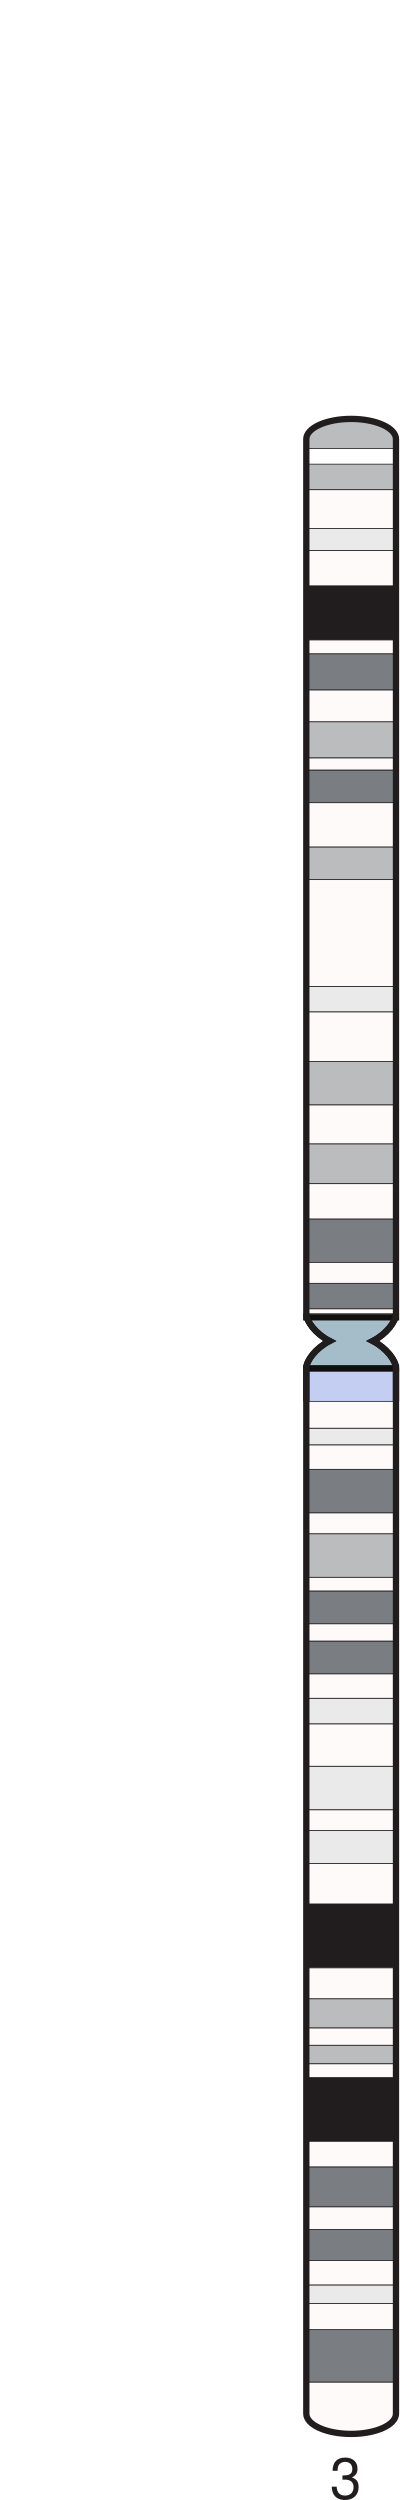
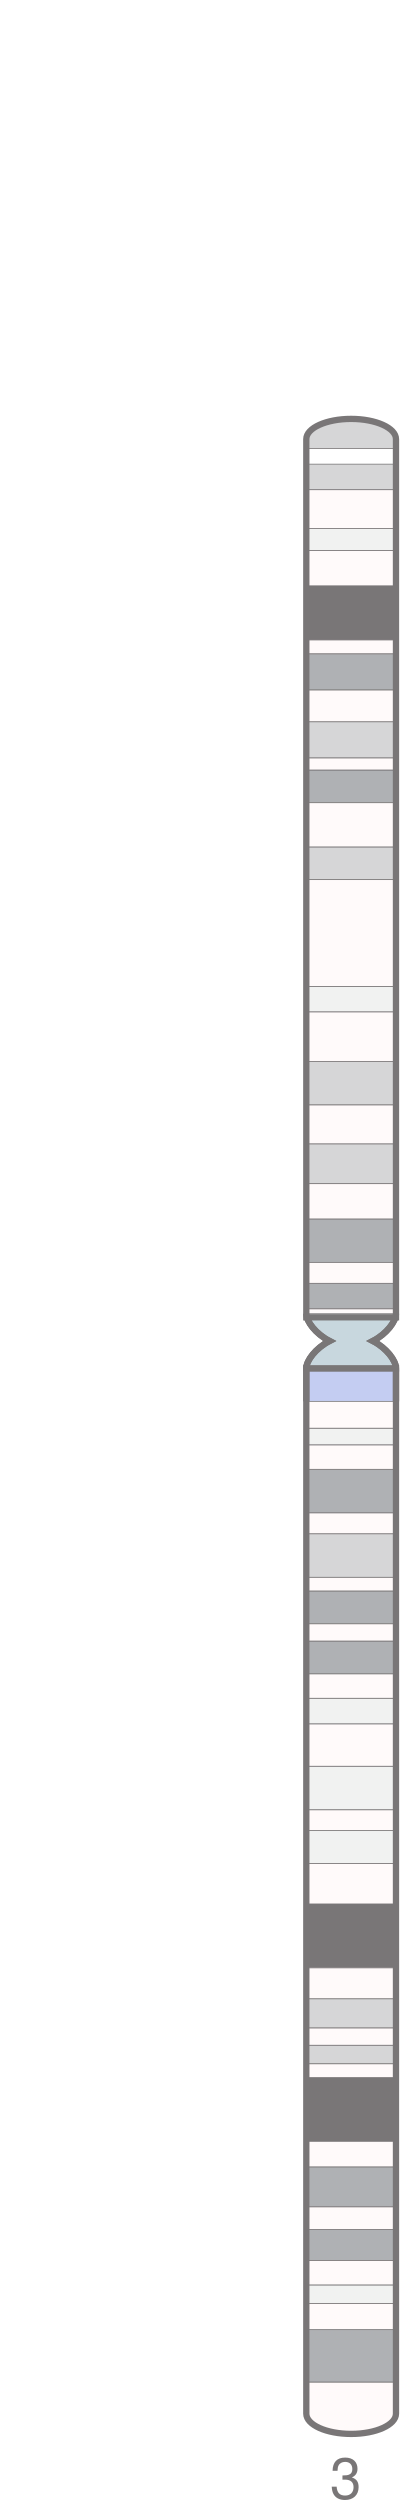
<svg xmlns="http://www.w3.org/2000/svg" contentScriptType="text/ecmascript" zoomAndPan="magnify" contentStyleType="text/css" preserveAspectRatio="xMidYMid meet" version="1.0">
  <g id="chromosome3" title="Chromosome 3">
-     <path style="fill:#211c1d;fill-opacity:1;fill-rule:nonzero;stroke:none" id="3p24.3" d="m 38.798,81.081 11.382,0.0 0.0,-6.863 -11.382,-0.0 0.0,6.863 z " />
-     <path style="fill:#211c1d;fill-opacity:1;fill-rule:nonzero;stroke:none" id="3q26.1" d="m 38.798,271.3 11.382,0.0 0.0,-8.096 -11.382,-0.0 0.0,8.096 z " />
-     <path style="fill:#211c1d;fill-opacity:1;fill-rule:nonzero;stroke:none" id="3q24" d="m 38.798,249.32 11.382,0.0 0.0,-8.1 -11.382,-0.0 0.0,8.1 z " />
-     <path style="fill:#7a7e82;fill-opacity:1;fill-rule:nonzero;stroke:none" id="3q28" d="m 38.798,301.811 11.382,0.0 0.0,-6.658 -11.382,-0.0 0.0,6.658 z " />
-     <path style="fill:none;stroke:#211c1d;stroke-width:0.1;stroke-linecap:butt;stroke-linejoin:miter;stroke-miterlimit:4;stroke-opacity:1;stroke-dasharray:none" id="3q28-o" d="m 38.798,301.811 11.382,0.0 0.0,-6.658 -11.382,-0.0 0.0,6.658 z " />
-     <path style="fill:#7a7e82;fill-opacity:1;fill-rule:nonzero;stroke:none" id="3p24.1" d="m 38.798,87.425 11.382,0.0 0.0,-4.598 -11.382,-0.0 0.0,4.598 z " />
-     <path style="fill:none;stroke:#211c1d;stroke-width:0.1;stroke-linecap:butt;stroke-linejoin:miter;stroke-miterlimit:4;stroke-opacity:1;stroke-dasharray:none" id="3p24.1-o" d="m 38.798,87.425 11.382,0.0 0.0,-4.598 -11.382,-0.0 0.0,4.598 z " />
-     <path style="fill:#7a7e82;fill-opacity:1;fill-rule:nonzero;stroke:none" id="3p22.1" d="m 38.798,101.7 11.382,0.0 0.0,-4.144 -11.382,-0.0 0.0,4.144 z " />
-     <path style="fill:none;stroke:#211c1d;stroke-width:0.1;stroke-linecap:butt;stroke-linejoin:miter;stroke-miterlimit:4;stroke-opacity:1;stroke-dasharray:none" id="3p22.1-o" d="m 38.798,101.7 11.382,0.0 0.0,-4.144 -11.382,-0.0 0.0,4.144 z " />
-     <path style="fill:#7a7e82;fill-opacity:1;fill-rule:nonzero;stroke:none" id="3p12.1" d="m 38.798,165.829 11.382,0.0 0.0,-3.239 -11.382,-0.0 0.0,3.239 z " />
-     <path style="fill:none;stroke:#211c1d;stroke-width:0.1;stroke-linecap:butt;stroke-linejoin:miter;stroke-miterlimit:4;stroke-opacity:1;stroke-dasharray:none" id="3p12.1-o" d="m 38.798,165.829 11.382,0.0 0.0,-3.239 -11.382,-0.0 0.0,3.239 z " />
-     <path style="fill:#7a7e82;fill-opacity:1;fill-rule:nonzero;stroke:none" id="3p12.3" d="m 38.798,159.938 11.382,0.0 0.0,-5.504 -11.382,-0.0 0.0,5.504 z " />
-     <path style="fill:none;stroke:#211c1d;stroke-width:0.1;stroke-linecap:butt;stroke-linejoin:miter;stroke-miterlimit:4;stroke-opacity:1;stroke-dasharray:none" id="3p12.3-o" d="m 38.798,159.938 11.382,0.0 0.0,-5.504 -11.382,-0.0 0.0,5.504 z " />
-     <path style="fill:#7a7e82;fill-opacity:1;fill-rule:nonzero;stroke:none" id="3q26.33" d="m 38.798,286.401 11.382,0.0 0.0,-3.938 -11.382,-0.0 0.0,3.938 z " />
-     <path style="fill:none;stroke:#211c1d;stroke-width:0.1;stroke-linecap:butt;stroke-linejoin:miter;stroke-miterlimit:4;stroke-opacity:1;stroke-dasharray:none" id="3q26.33-o" d="m 38.798,286.401 11.382,0.0 0.0,-3.938 -11.382,-0.0 0.0,3.938 z " />
-     <path style="fill:#7a7e82;fill-opacity:1;fill-rule:nonzero;stroke:none" id="3q26.31" d="m 38.798,279.604 11.382,0.0 0.0,-5.073 -11.382,-0.0 0.0,5.073 z " />
-     <path style="fill:none;stroke:#211c1d;stroke-width:0.1;stroke-linecap:butt;stroke-linejoin:miter;stroke-miterlimit:4;stroke-opacity:1;stroke-dasharray:none" id="3q26.31-o" d="m 38.798,279.604 11.382,0.0 0.0,-5.073 -11.382,-0.0 0.0,5.073 z " />
-     <path style="fill:#7a7e82;fill-opacity:1;fill-rule:nonzero;stroke:none" id="3q13.33" d="m 38.798,212.077 11.382,0.0 0.0,-4.166 -11.382,-0.0 0.0,4.166 z " />
-     <path style="fill:none;stroke:#211c1d;stroke-width:0.1;stroke-linecap:butt;stroke-linejoin:miter;stroke-miterlimit:4;stroke-opacity:1;stroke-dasharray:none" id="3q13.33-o" d="m 38.798,212.077 11.382,0.0 0.0,-4.166 -11.382,-0.0 0.0,4.166 z " />
-     <path style="fill:#7a7e82;fill-opacity:1;fill-rule:nonzero;stroke:none" id="3q13.31" d="m 38.798,205.733 11.382,0.0 0.0,-4.167 -11.382,-0.0 0.0,4.167 z " />
-     <path style="fill:none;stroke:#211c1d;stroke-width:0.1;stroke-linecap:butt;stroke-linejoin:miter;stroke-miterlimit:4;stroke-opacity:1;stroke-dasharray:none" id="3q13.31-o" d="m 38.798,205.733 11.382,0.0 0.0,-4.167 -11.382,-0.0 0.0,4.167 z " />
-     <path style="fill:#7a7e82;fill-opacity:1;fill-rule:nonzero;stroke:none" id="3q13.11" d="m 38.798,191.681 11.382,0.0 0.0,-5.525 -11.382,-0.0 0.0,5.525 z " />
-     <path style="fill:none;stroke:#211c1d;stroke-width:0.1;stroke-linecap:butt;stroke-linejoin:miter;stroke-miterlimit:4;stroke-opacity:1;stroke-dasharray:none" id="3q13.11-o" d="m 38.798,191.681 11.382,0.0 0.0,-5.525 -11.382,-0.0 0.0,5.525 z " />
-     <path style="fill:#e9eae9;fill-opacity:1;fill-rule:nonzero;stroke:none" id="3p25.2" d="m 38.798,69.751 11.382,0.0 0.0,-2.785 -11.382,-0.0 0.0,2.785 z " />
-     <path style="fill:none;stroke:#211c1d;stroke-width:0.1;stroke-linecap:butt;stroke-linejoin:miter;stroke-miterlimit:4;stroke-opacity:1;stroke-dasharray:none" id="3p25.2-o" d="m 38.798,69.751 11.382,0.0 0.0,-2.785 -11.382,-0.0 0.0,2.785 z " />
-     <path style="fill:#e9eae9;fill-opacity:1;fill-rule:nonzero;stroke:none" id="3p21.2" d="m 38.798,128.214 11.382,0.0 0.0,-3.237 -11.382,-0.0 0.0,3.237 z " />
-     <path style="fill:none;stroke:#211c1d;stroke-width:0.1;stroke-linecap:butt;stroke-linejoin:miter;stroke-miterlimit:4;stroke-opacity:1;stroke-dasharray:none" id="3p21.2-o" d="m 38.798,128.214 11.382,0.0 0.0,-3.237 -11.382,-0.0 0.0,3.237 z " />
-     <path style="fill:#e9eae9;fill-opacity:1;fill-rule:nonzero;stroke:none" id="3q27.2" d="m 38.798,291.84 11.382,0.0 0.0,-2.352 -11.382,-0.0 0.0,2.352 z " />
-     <path style="fill:none;stroke:#211c1d;stroke-width:0.1;stroke-linecap:butt;stroke-linejoin:miter;stroke-miterlimit:4;stroke-opacity:1;stroke-dasharray:none" id="3q27.2-o" d="m 38.798,291.84 11.382,0.0 0.0,-2.352 -11.382,-0.0 0.0,2.352 z " />
-     <path style="fill:#e9eae9;fill-opacity:1;fill-rule:nonzero;stroke:none" id="3q22.3" d="m 38.798,236.096 11.382,0.0 0.0,-4.167 -11.382,-0.0 0.0,4.167 z " />
-     <path style="fill:none;stroke:#211c1d;stroke-width:0.1;stroke-linecap:butt;stroke-linejoin:miter;stroke-miterlimit:4;stroke-opacity:1;stroke-dasharray:none" id="3q22.3-o" d="m 38.798,236.096 11.382,0.0 0.0,-4.167 -11.382,-0.0 0.0,4.167 z " />
-     <path style="fill:#e9eae9;fill-opacity:1;fill-rule:nonzero;stroke:none" id="3q22.1" d="m 38.798,229.299 11.382,0.0 0.0,-5.525 -11.382,-0.0 0.0,5.525 z " />
-     <path style="fill:none;stroke:#211c1d;stroke-width:0.1;stroke-linecap:butt;stroke-linejoin:miter;stroke-miterlimit:4;stroke-opacity:1;stroke-dasharray:none" id="3q22.1-o" d="m 38.798,229.299 11.382,0.0 0.0,-5.525 -11.382,-0.0 0.0,5.525 z " />
-     <path style="fill:#e9eae9;fill-opacity:1;fill-rule:nonzero;stroke:none" id="3q21.2" d="m 38.798,218.421 11.382,0.0 0.0,-3.259 -11.382,-0.0 0.0,3.259 z " />
-     <path style="fill:none;stroke:#211c1d;stroke-width:0.1;stroke-linecap:butt;stroke-linejoin:miter;stroke-miterlimit:4;stroke-opacity:1;stroke-dasharray:none" id="3q21.2-o" d="m 38.798,218.421 11.382,0.0 0.0,-3.259 -11.382,-0.0 0.0,3.259 z " />
-     <path style="fill:#e9eae9;fill-opacity:1;fill-rule:nonzero;stroke:none" id="3q12.2" d="m 38.798,183.074 11.382,0.0 0.0,-2.128 -11.382,-0.0 0.0,2.128 z " />
-     <path style="fill:none;stroke:#211c1d;stroke-width:0.1;stroke-linecap:butt;stroke-linejoin:miter;stroke-miterlimit:4;stroke-opacity:1;stroke-dasharray:none" id="3q12.2-o" d="m 38.798,183.074 11.382,0.0 0.0,-2.128 -11.382,-0.0 0.0,2.128 z " />
-     <path style="fill:#bbbcbd;fill-opacity:1;fill-rule:nonzero;stroke:none" id="3p26.3" d="m 38.798,56.825 11.382,0.0 0.0,-1.191 c 0.0,-1.414 -2.543,-2.561 -5.681,-2.561 -3.138,-0.0 -5.682,1.147 -5.682,2.561 l 0.0,1.191 z" />
-     <path style="fill:none;stroke:#211c1d;stroke-width:0.1;stroke-linecap:butt;stroke-linejoin:miter;stroke-miterlimit:4;stroke-opacity:1;stroke-dasharray:none" id="3p26.3-o" d="m 38.798,56.825 11.382,0.0 0.0,-1.191 c 0.0,-1.414 -2.543,-2.561 -5.681,-2.561 -3.138,-0.0 -5.682,1.147 -5.682,2.561 l 0.0,1.191 z" />
-     <path style="fill:#bbbcbd;fill-opacity:1;fill-rule:nonzero;stroke:none" id="3p26.1" d="m 38.798,62.046 11.382,0.0 0.0,-3.239 -11.382,-0.0 0.0,3.239 z " />
-     <path style="fill:none;stroke:#211c1d;stroke-width:0.1;stroke-linecap:butt;stroke-linejoin:miter;stroke-miterlimit:4;stroke-opacity:1;stroke-dasharray:none" id="3p26.1-o" d="m 38.798,62.046 11.382,0.0 0.0,-3.239 -11.382,-0.0 0.0,3.239 z " />
-     <path style="fill:#bbbcbd;fill-opacity:1;fill-rule:nonzero;stroke:none" id="3p22.3" d="m 38.798,96.036 11.382,0.0 0.0,-4.598 -11.382,-0.0 0.0,4.598 z " />
-     <path style="fill:none;stroke:#211c1d;stroke-width:0.1;stroke-linecap:butt;stroke-linejoin:miter;stroke-miterlimit:4;stroke-opacity:1;stroke-dasharray:none" id="3p22.3-o" d="m 38.798,96.036 11.382,0.0 0.0,-4.598 -11.382,-0.0 0.0,4.598 z " />
-     <path style="fill:#bbbcbd;fill-opacity:1;fill-rule:nonzero;stroke:none" id="3p21.32" d="m 38.798,111.444 11.382,0.0 0.0,-4.143 -11.382,-0.0 0.0,4.143 z " />
-     <path style="fill:none;stroke:#211c1d;stroke-width:0.1;stroke-linecap:butt;stroke-linejoin:miter;stroke-miterlimit:4;stroke-opacity:1;stroke-dasharray:none" id="3p21.32-o" d="m 38.798,111.444 11.382,0.0 0.0,-4.143 -11.382,-0.0 0.0,4.143 z " />
-     <path style="fill:#bbbcbd;fill-opacity:1;fill-rule:nonzero;stroke:none" id="3p14.1" d="m 38.798,149.966 11.382,0.0 0.0,-5.051 -11.382,-0.0 0.0,5.051 z " />
-     <path style="fill:none;stroke:#211c1d;stroke-width:0.1;stroke-linecap:butt;stroke-linejoin:miter;stroke-miterlimit:4;stroke-opacity:1;stroke-dasharray:none" id="3p14.1-o" d="m 38.798,149.966 11.382,0.0 0.0,-5.051 -11.382,-0.0 0.0,5.051 z " />
-     <path style="fill:#bbbcbd;fill-opacity:1;fill-rule:nonzero;stroke:none" id="3p14.3" d="m 38.798,139.996 11.382,0.0 0.0,-5.504 -11.382,-0.0 0.0,5.504 z " />
-     <path style="fill:none;stroke:#211c1d;stroke-width:0.1;stroke-linecap:butt;stroke-linejoin:miter;stroke-miterlimit:4;stroke-opacity:1;stroke-dasharray:none" id="3p14.3-o" d="m 38.798,139.996 11.382,0.0 0.0,-5.504 -11.382,-0.0 0.0,5.504 z " />
-     <path style="fill:#bbbcbd;fill-opacity:1;fill-rule:nonzero;stroke:none" id="3q25.32" d="m 38.798,261.476 11.382,0.0 0.0,-2.354 -11.382,-0.0 0.0,2.354 z " />
-     <path style="fill:none;stroke:#211c1d;stroke-width:0.1;stroke-linecap:butt;stroke-linejoin:miter;stroke-miterlimit:4;stroke-opacity:1;stroke-dasharray:none" id="3q25.32-o" d="m 38.798,261.476 11.382,0.0 0.0,-2.354 -11.382,-0.0 0.0,2.354 z " />
-     <path style="fill:#bbbcbd;fill-opacity:1;fill-rule:nonzero;stroke:none" id="3q25.2" d="m 38.798,256.943 11.382,0.0 0.0,-3.713 -11.382,-0.0 0.0,3.713 z " />
-     <path style="fill:none;stroke:#211c1d;stroke-width:0.1;stroke-linecap:butt;stroke-linejoin:miter;stroke-miterlimit:4;stroke-opacity:1;stroke-dasharray:none" id="3q25.2-o" d="m 38.798,256.943 11.382,0.0 0.0,-3.713 -11.382,-0.0 0.0,3.713 z " />
-     <path style="fill:#bbbcbd;fill-opacity:1;fill-rule:nonzero;stroke:none" id="3q13.13" d="m 38.798,199.841 11.382,0.0 0.0,-5.525 -11.382,-0.0 0.0,5.525 z " />
-     <path style="fill:none;stroke:#211c1d;stroke-width:0.1;stroke-linecap:butt;stroke-linejoin:miter;stroke-miterlimit:4;stroke-opacity:1;stroke-dasharray:none" id="3q13.13-o" d="m 38.798,199.841 11.382,0.0 0.0,-5.525 -11.382,-0.0 0.0,5.525 z " />
+     <path style="fill:#797677;fill-opacity:1;fill-rule:nonzero;stroke:none" id="3p24.3" d="m 38.798,81.081 11.382,0.0 0.0,-6.863 -11.382,-0.0 0.0,6.863 z " />
+     <path style="fill:#797677;fill-opacity:1;fill-rule:nonzero;stroke:none" id="3q26.1" d="m 38.798,271.3 11.382,0.0 0.0,-8.096 -11.382,-0.0 0.0,8.096 z " />
+     <path style="fill:#797677;fill-opacity:1;fill-rule:nonzero;stroke:none" id="3q24" d="m 38.798,249.32 11.382,0.0 0.0,-8.1 -11.382,-0.0 0.0,8.1 z " />
+     <path style="fill:#afb1b4;fill-opacity:1;fill-rule:nonzero;stroke:none" id="3q28" d="m 38.798,301.811 11.382,0.0 0.0,-6.658 -11.382,-0.0 0.0,6.658 z " />
+     <path style="fill:none;stroke:#797677;stroke-width:0.1;stroke-linecap:butt;stroke-linejoin:miter;stroke-miterlimit:4;stroke-opacity:1;stroke-dasharray:none" id="3q28-o" d="m 38.798,301.811 11.382,0.0 0.0,-6.658 -11.382,-0.0 0.0,6.658 z " />
+     <path style="fill:#afb1b4;fill-opacity:1;fill-rule:nonzero;stroke:none" id="3p24.1" d="m 38.798,87.425 11.382,0.0 0.0,-4.598 -11.382,-0.0 0.0,4.598 z " />
+     <path style="fill:none;stroke:#797677;stroke-width:0.1;stroke-linecap:butt;stroke-linejoin:miter;stroke-miterlimit:4;stroke-opacity:1;stroke-dasharray:none" id="3p24.1-o" d="m 38.798,87.425 11.382,0.0 0.0,-4.598 -11.382,-0.0 0.0,4.598 z " />
+     <path style="fill:#afb1b4;fill-opacity:1;fill-rule:nonzero;stroke:none" id="3p22.1" d="m 38.798,101.7 11.382,0.0 0.0,-4.144 -11.382,-0.0 0.0,4.144 z " />
+     <path style="fill:none;stroke:#797677;stroke-width:0.1;stroke-linecap:butt;stroke-linejoin:miter;stroke-miterlimit:4;stroke-opacity:1;stroke-dasharray:none" id="3p22.1-o" d="m 38.798,101.7 11.382,0.0 0.0,-4.144 -11.382,-0.0 0.0,4.144 z " />
+     <path style="fill:#afb1b4;fill-opacity:1;fill-rule:nonzero;stroke:none" id="3p12.1" d="m 38.798,165.829 11.382,0.0 0.0,-3.239 -11.382,-0.0 0.0,3.239 z " />
+     <path style="fill:none;stroke:#797677;stroke-width:0.1;stroke-linecap:butt;stroke-linejoin:miter;stroke-miterlimit:4;stroke-opacity:1;stroke-dasharray:none" id="3p12.1-o" d="m 38.798,165.829 11.382,0.0 0.0,-3.239 -11.382,-0.0 0.0,3.239 z " />
+     <path style="fill:#afb1b4;fill-opacity:1;fill-rule:nonzero;stroke:none" id="3p12.3" d="m 38.798,159.938 11.382,0.0 0.0,-5.504 -11.382,-0.0 0.0,5.504 z " />
+     <path style="fill:none;stroke:#797677;stroke-width:0.1;stroke-linecap:butt;stroke-linejoin:miter;stroke-miterlimit:4;stroke-opacity:1;stroke-dasharray:none" id="3p12.3-o" d="m 38.798,159.938 11.382,0.0 0.0,-5.504 -11.382,-0.0 0.0,5.504 z " />
+     <path style="fill:#afb1b4;fill-opacity:1;fill-rule:nonzero;stroke:none" id="3q26.33" d="m 38.798,286.401 11.382,0.0 0.0,-3.938 -11.382,-0.0 0.0,3.938 z " />
+     <path style="fill:none;stroke:#797677;stroke-width:0.1;stroke-linecap:butt;stroke-linejoin:miter;stroke-miterlimit:4;stroke-opacity:1;stroke-dasharray:none" id="3q26.33-o" d="m 38.798,286.401 11.382,0.0 0.0,-3.938 -11.382,-0.0 0.0,3.938 z " />
+     <path style="fill:#afb1b4;fill-opacity:1;fill-rule:nonzero;stroke:none" id="3q26.31" d="m 38.798,279.604 11.382,0.0 0.0,-5.073 -11.382,-0.0 0.0,5.073 z " />
+     <path style="fill:none;stroke:#797677;stroke-width:0.1;stroke-linecap:butt;stroke-linejoin:miter;stroke-miterlimit:4;stroke-opacity:1;stroke-dasharray:none" id="3q26.31-o" d="m 38.798,279.604 11.382,0.0 0.0,-5.073 -11.382,-0.0 0.0,5.073 z " />
+     <path style="fill:#afb1b4;fill-opacity:1;fill-rule:nonzero;stroke:none" id="3q13.33" d="m 38.798,212.077 11.382,0.0 0.0,-4.166 -11.382,-0.0 0.0,4.166 z " />
+     <path style="fill:none;stroke:#797677;stroke-width:0.1;stroke-linecap:butt;stroke-linejoin:miter;stroke-miterlimit:4;stroke-opacity:1;stroke-dasharray:none" id="3q13.33-o" d="m 38.798,212.077 11.382,0.0 0.0,-4.166 -11.382,-0.0 0.0,4.166 z " />
+     <path style="fill:#afb1b4;fill-opacity:1;fill-rule:nonzero;stroke:none" id="3q13.31" d="m 38.798,205.733 11.382,0.0 0.0,-4.167 -11.382,-0.0 0.0,4.167 z " />
+     <path style="fill:none;stroke:#797677;stroke-width:0.1;stroke-linecap:butt;stroke-linejoin:miter;stroke-miterlimit:4;stroke-opacity:1;stroke-dasharray:none" id="3q13.31-o" d="m 38.798,205.733 11.382,0.0 0.0,-4.167 -11.382,-0.0 0.0,4.167 z " />
+     <path style="fill:#afb1b4;fill-opacity:1;fill-rule:nonzero;stroke:none" id="3q13.11" d="m 38.798,191.681 11.382,0.0 0.0,-5.525 -11.382,-0.0 0.0,5.525 z " />
+     <path style="fill:none;stroke:#797677;stroke-width:0.1;stroke-linecap:butt;stroke-linejoin:miter;stroke-miterlimit:4;stroke-opacity:1;stroke-dasharray:none" id="3q13.11-o" d="m 38.798,191.681 11.382,0.0 0.0,-5.525 -11.382,-0.0 0.0,5.525 z " />
+     <path style="fill:#f1f2f1;fill-opacity:1;fill-rule:nonzero;stroke:none" id="3p25.2" d="m 38.798,69.751 11.382,0.0 0.0,-2.785 -11.382,-0.0 0.0,2.785 z " />
+     <path style="fill:none;stroke:#797677;stroke-width:0.1;stroke-linecap:butt;stroke-linejoin:miter;stroke-miterlimit:4;stroke-opacity:1;stroke-dasharray:none" id="3p25.2-o" d="m 38.798,69.751 11.382,0.0 0.0,-2.785 -11.382,-0.0 0.0,2.785 z " />
+     <path style="fill:#f1f2f1;fill-opacity:1;fill-rule:nonzero;stroke:none" id="3p21.2" d="m 38.798,128.214 11.382,0.0 0.0,-3.237 -11.382,-0.0 0.0,3.237 z " />
+     <path style="fill:none;stroke:#797677;stroke-width:0.1;stroke-linecap:butt;stroke-linejoin:miter;stroke-miterlimit:4;stroke-opacity:1;stroke-dasharray:none" id="3p21.2-o" d="m 38.798,128.214 11.382,0.0 0.0,-3.237 -11.382,-0.0 0.0,3.237 z " />
+     <path style="fill:#f1f2f1;fill-opacity:1;fill-rule:nonzero;stroke:none" id="3q27.2" d="m 38.798,291.84 11.382,0.0 0.0,-2.352 -11.382,-0.0 0.0,2.352 z " />
+     <path style="fill:none;stroke:#797677;stroke-width:0.1;stroke-linecap:butt;stroke-linejoin:miter;stroke-miterlimit:4;stroke-opacity:1;stroke-dasharray:none" id="3q27.2-o" d="m 38.798,291.84 11.382,0.0 0.0,-2.352 -11.382,-0.0 0.0,2.352 z " />
+     <path style="fill:#f1f2f1;fill-opacity:1;fill-rule:nonzero;stroke:none" id="3q22.3" d="m 38.798,236.096 11.382,0.0 0.0,-4.167 -11.382,-0.0 0.0,4.167 z " />
+     <path style="fill:none;stroke:#797677;stroke-width:0.1;stroke-linecap:butt;stroke-linejoin:miter;stroke-miterlimit:4;stroke-opacity:1;stroke-dasharray:none" id="3q22.3-o" d="m 38.798,236.096 11.382,0.0 0.0,-4.167 -11.382,-0.0 0.0,4.167 z " />
+     <path style="fill:#f1f2f1;fill-opacity:1;fill-rule:nonzero;stroke:none" id="3q22.1" d="m 38.798,229.299 11.382,0.0 0.0,-5.525 -11.382,-0.0 0.0,5.525 z " />
+     <path style="fill:none;stroke:#797677;stroke-width:0.1;stroke-linecap:butt;stroke-linejoin:miter;stroke-miterlimit:4;stroke-opacity:1;stroke-dasharray:none" id="3q22.1-o" d="m 38.798,229.299 11.382,0.0 0.0,-5.525 -11.382,-0.0 0.0,5.525 z " />
+     <path style="fill:#f1f2f1;fill-opacity:1;fill-rule:nonzero;stroke:none" id="3q21.2" d="m 38.798,218.421 11.382,0.0 0.0,-3.259 -11.382,-0.0 0.0,3.259 z " />
+     <path style="fill:none;stroke:#797677;stroke-width:0.1;stroke-linecap:butt;stroke-linejoin:miter;stroke-miterlimit:4;stroke-opacity:1;stroke-dasharray:none" id="3q21.2-o" d="m 38.798,218.421 11.382,0.0 0.0,-3.259 -11.382,-0.0 0.0,3.259 z " />
+     <path style="fill:#f1f2f1;fill-opacity:1;fill-rule:nonzero;stroke:none" id="3q12.2" d="m 38.798,183.074 11.382,0.0 0.0,-2.128 -11.382,-0.0 0.0,2.128 z " />
+     <path style="fill:none;stroke:#797677;stroke-width:0.1;stroke-linecap:butt;stroke-linejoin:miter;stroke-miterlimit:4;stroke-opacity:1;stroke-dasharray:none" id="3q12.2-o" d="m 38.798,183.074 11.382,0.0 0.0,-2.128 -11.382,-0.0 0.0,2.128 z " />
+     <path style="fill:#d6d6d7;fill-opacity:1;fill-rule:nonzero;stroke:none" id="3p26.3" d="m 38.798,56.825 11.382,0.0 0.0,-1.191 c 0.0,-1.414 -2.543,-2.561 -5.681,-2.561 -3.138,-0.0 -5.682,1.147 -5.682,2.561 l 0.0,1.191 z" />
+     <path style="fill:none;stroke:#797677;stroke-width:0.1;stroke-linecap:butt;stroke-linejoin:miter;stroke-miterlimit:4;stroke-opacity:1;stroke-dasharray:none" id="3p26.3-o" d="m 38.798,56.825 11.382,0.0 0.0,-1.191 c 0.0,-1.414 -2.543,-2.561 -5.681,-2.561 -3.138,-0.0 -5.682,1.147 -5.682,2.561 l 0.0,1.191 z" />
+     <path style="fill:#d6d6d7;fill-opacity:1;fill-rule:nonzero;stroke:none" id="3p26.1" d="m 38.798,62.046 11.382,0.0 0.0,-3.239 -11.382,-0.0 0.0,3.239 z " />
+     <path style="fill:none;stroke:#797677;stroke-width:0.1;stroke-linecap:butt;stroke-linejoin:miter;stroke-miterlimit:4;stroke-opacity:1;stroke-dasharray:none" id="3p26.1-o" d="m 38.798,62.046 11.382,0.0 0.0,-3.239 -11.382,-0.0 0.0,3.239 z " />
+     <path style="fill:#d6d6d7;fill-opacity:1;fill-rule:nonzero;stroke:none" id="3p22.3" d="m 38.798,96.036 11.382,0.0 0.0,-4.598 -11.382,-0.0 0.0,4.598 z " />
+     <path style="fill:none;stroke:#797677;stroke-width:0.1;stroke-linecap:butt;stroke-linejoin:miter;stroke-miterlimit:4;stroke-opacity:1;stroke-dasharray:none" id="3p22.3-o" d="m 38.798,96.036 11.382,0.0 0.0,-4.598 -11.382,-0.0 0.0,4.598 z " />
+     <path style="fill:#d6d6d7;fill-opacity:1;fill-rule:nonzero;stroke:none" id="3p21.32" d="m 38.798,111.444 11.382,0.0 0.0,-4.143 -11.382,-0.0 0.0,4.143 z " />
+     <path style="fill:none;stroke:#797677;stroke-width:0.1;stroke-linecap:butt;stroke-linejoin:miter;stroke-miterlimit:4;stroke-opacity:1;stroke-dasharray:none" id="3p21.32-o" d="m 38.798,111.444 11.382,0.0 0.0,-4.143 -11.382,-0.0 0.0,4.143 z " />
+     <path style="fill:#d6d6d7;fill-opacity:1;fill-rule:nonzero;stroke:none" id="3p14.1" d="m 38.798,149.966 11.382,0.0 0.0,-5.051 -11.382,-0.0 0.0,5.051 z " />
+     <path style="fill:none;stroke:#797677;stroke-width:0.1;stroke-linecap:butt;stroke-linejoin:miter;stroke-miterlimit:4;stroke-opacity:1;stroke-dasharray:none" id="3p14.1-o" d="m 38.798,149.966 11.382,0.0 0.0,-5.051 -11.382,-0.0 0.0,5.051 z " />
+     <path style="fill:#d6d6d7;fill-opacity:1;fill-rule:nonzero;stroke:none" id="3p14.3" d="m 38.798,139.996 11.382,0.0 0.0,-5.504 -11.382,-0.0 0.0,5.504 z " />
+     <path style="fill:none;stroke:#797677;stroke-width:0.1;stroke-linecap:butt;stroke-linejoin:miter;stroke-miterlimit:4;stroke-opacity:1;stroke-dasharray:none" id="3p14.3-o" d="m 38.798,139.996 11.382,0.0 0.0,-5.504 -11.382,-0.0 0.0,5.504 z " />
+     <path style="fill:#d6d6d7;fill-opacity:1;fill-rule:nonzero;stroke:none" id="3q25.32" d="m 38.798,261.476 11.382,0.0 0.0,-2.354 -11.382,-0.0 0.0,2.354 z " />
+     <path style="fill:none;stroke:#797677;stroke-width:0.1;stroke-linecap:butt;stroke-linejoin:miter;stroke-miterlimit:4;stroke-opacity:1;stroke-dasharray:none" id="3q25.32-o" d="m 38.798,261.476 11.382,0.0 0.0,-2.354 -11.382,-0.0 0.0,2.354 z " />
+     <path style="fill:#d6d6d7;fill-opacity:1;fill-rule:nonzero;stroke:none" id="3q25.2" d="m 38.798,256.943 11.382,0.0 0.0,-3.713 -11.382,-0.0 0.0,3.713 z " />
+     <path style="fill:none;stroke:#797677;stroke-width:0.1;stroke-linecap:butt;stroke-linejoin:miter;stroke-miterlimit:4;stroke-opacity:1;stroke-dasharray:none" id="3q25.2-o" d="m 38.798,256.943 11.382,0.0 0.0,-3.713 -11.382,-0.0 0.0,3.713 z " />
+     <path style="fill:#d6d6d7;fill-opacity:1;fill-rule:nonzero;stroke:none" id="3q13.13" d="m 38.798,199.841 11.382,0.0 0.0,-5.525 -11.382,-0.0 0.0,5.525 z " />
+     <path style="fill:none;stroke:#797677;stroke-width:0.1;stroke-linecap:butt;stroke-linejoin:miter;stroke-miterlimit:4;stroke-opacity:1;stroke-dasharray:none" id="3q13.13-o" d="m 38.798,199.841 11.382,0.0 0.0,-5.525 -11.382,-0.0 0.0,5.525 z " />
    <path style="fill:#c4cdf2;fill-opacity:1;fill-rule:nonzero;stroke:none" id="3q11.2" d="m 38.807,177.546 11.364,0.0 0.0,-4.19 -11.364,-0.0 0.0,4.19 z " />
-     <path style="fill:none;stroke:#211c1d;stroke-width:0.8;stroke-linecap:butt;stroke-linejoin:miter;stroke-miterlimit:4;stroke-opacity:1;stroke-dasharray:none" id="3q11.2-o" d="m 38.807,177.546 0.0,-4.19 11.364,0.0 0.0,4.19 " />
-     <path style="fill:#fffafa;stroke:#211c1d;stroke-width:0.1;stroke-linecap:butt;stroke-linejoin:miter;stroke-miterlimit:4;stroke-opacity:1;stroke-dasharray:none" id="3p13" d="m 38.798,154.433 11.382,0.0 0,-4.467 -11.382,-0.0 0,4.467 z " />
-     <path style="fill:#fffafa;stroke:#211c1d;stroke-width:0.1;stroke-linecap:butt;stroke-linejoin:miter;stroke-miterlimit:4;stroke-opacity:1;stroke-dasharray:none" id="3p21.33" d="m 38.798,107.301 11.382,0.0 0,-5.601 -11.382,-0.0 0,5.601 z " />
-     <path style="fill:#fffafa;stroke:#211c1d;stroke-width:0.1;stroke-linecap:butt;stroke-linejoin:miter;stroke-miterlimit:4;stroke-opacity:1;stroke-dasharray:none" id="3q13.32" d="m 38.798,207.911 11.382,0.0 0,-2.179 -11.382,-0.0 0,2.179 z " />
-     <path style="fill:#fffafa;stroke:#211c1d;stroke-width:0.1;stroke-linecap:butt;stroke-linejoin:miter;stroke-miterlimit:4;stroke-opacity:1;stroke-dasharray:none" id="3q21.3" d="m 38.798,223.774 11.382,0.0 0,-5.353 -11.382,-0.0 0,5.353 z " />
-     <path style="fill:#fffafa;stroke:#211c1d;stroke-width:0.1;stroke-linecap:butt;stroke-linejoin:miter;stroke-miterlimit:4;stroke-opacity:1;stroke-dasharray:none" id="3q27.3" d="m 38.798,295.154 11.382,0.0 0,-3.313 -11.382,-0.0 0,3.313 z " />
-     <path style="fill:#fffafa;stroke:#211c1d;stroke-width:0.1;stroke-linecap:butt;stroke-linejoin:miter;stroke-miterlimit:4;stroke-opacity:1;stroke-dasharray:none" id="3p12.2" d="m 38.798,162.59 11.382,0.0 0,-2.652 -11.382,-0.0 0,2.652 z " />
-     <path style="fill:#fffafa;stroke:#211c1d;stroke-width:0.1;stroke-linecap:butt;stroke-linejoin:miter;stroke-miterlimit:4;stroke-opacity:1;stroke-dasharray:none" id="3p23" d="m 38.798,91.439 11.382,0.0 0,-4.014 -11.382,-0.0 0,4.014 z " />
-     <path style="fill:#fffafa;stroke:#211c1d;stroke-width:0.1;stroke-linecap:butt;stroke-linejoin:miter;stroke-miterlimit:4;stroke-opacity:1;stroke-dasharray:none" id="3q12.1" d="m 38.807,180.945 11.364,0.0 0,-3.399 -11.364,-0.0 0,3.399 z " />
-     <path style="fill:#fffafa;stroke:#211c1d;stroke-width:0.1;stroke-linecap:butt;stroke-linejoin:miter;stroke-miterlimit:4;stroke-opacity:1;stroke-dasharray:none" id="3q22.2" d="m 38.798,231.93 11.382,0.0 0,-2.631 -11.382,-0.0 0,2.631 z " />
-     <path style="fill:#fffafa;stroke:#211c1d;stroke-width:0.1;stroke-linecap:butt;stroke-linejoin:miter;stroke-miterlimit:4;stroke-opacity:1;stroke-dasharray:none" id="3q25.33" d="m 38.798,263.204 11.382,0.0 0,-1.727 -11.382,-0.0 0,1.727 z " />
-     <path style="fill:#fffafa;stroke:#211c1d;stroke-width:0.1;stroke-linecap:butt;stroke-linejoin:miter;stroke-miterlimit:4;stroke-opacity:1;stroke-dasharray:none" id="3p25.1" d="m 38.798,74.218 11.382,0.0 0,-4.467 -11.382,-0.0 0,4.467 z " />
-     <path style="fill:#fffafa;stroke:#211c1d;stroke-width:0.1;stroke-linecap:butt;stroke-linejoin:miter;stroke-miterlimit:4;stroke-opacity:1;stroke-dasharray:none" id="3p11.2" d="m 38.798,166.442 11.382,0.0 0,-0.614 -11.382,-0.0 0,0.614 z " />
- 3<path style="fill:#fffafa;stroke:#211c1d;stroke-width:0.1;stroke-linecap:butt;stroke-linejoin:miter;stroke-miterlimit:4;stroke-opacity:1;stroke-dasharray:none" id="3p24.2" d="m 38.798,82.827 11.382,0.0 0,-1.746 -11.382,-0.0 0,1.746 z " />
-     <path style="fill:#fffafa;stroke:#211c1d;stroke-width:0.1;stroke-linecap:butt;stroke-linejoin:miter;stroke-miterlimit:4;stroke-opacity:1;stroke-dasharray:none" id="3q27.1" d="m 38.798,289.489 11.382,0.0 0,-3.087 -11.382,-0.0 0,3.087 z " />
-     <path style="fill:#fffafa;stroke:#211c1d;stroke-width:0.1;stroke-linecap:butt;stroke-linejoin:miter;stroke-miterlimit:4;stroke-opacity:1;stroke-dasharray:none" id="3q13.12" d="m 38.798,194.316 11.382,0.0 0,-2.635 -11.382,-0.0 0,2.635 z " />
-     <path style="fill:#fffafa;stroke:#211c1d;stroke-width:0.1;stroke-linecap:butt;stroke-linejoin:miter;stroke-miterlimit:4;stroke-opacity:1;stroke-dasharray:none" id="3q21.1" d="m 38.798,215.162 11.382,0.0 0,-3.085 -11.382,-0.0 0,3.085 z " />
-     <path style="fill:#fffafa;stroke:#211c1d;stroke-width:0.1;stroke-linecap:butt;stroke-linejoin:miter;stroke-miterlimit:4;stroke-opacity:1;stroke-dasharray:none" id="3q25.1" d="m 38.798,253.23 11.382,0.0 0,-3.91 -11.382,-0.0 0,3.91 z " />
-     <path style="fill:#fffafa;stroke:#211c1d;stroke-width:0.1;stroke-linecap:butt;stroke-linejoin:miter;stroke-miterlimit:4;stroke-opacity:1;stroke-dasharray:none" id="3q26.32" d="m 38.798,282.464 11.382,0.0 0,-2.86 -11.382,-0.0 0,2.86 z " />
-     <path style="fill:#fffafa;stroke:#211c1d;stroke-width:0.1;stroke-linecap:butt;stroke-linejoin:miter;stroke-miterlimit:4;stroke-opacity:1;stroke-dasharray:none" id="3p21.1" d="m 38.798,134.492 11.382,0.0 0,-6.279 -11.382,-0.0 0,6.279 z " />
-     <path style="fill:#fffafa;stroke:#211c1d;stroke-width:0.1;stroke-linecap:butt;stroke-linejoin:miter;stroke-miterlimit:4;stroke-opacity:1;stroke-dasharray:none" id="3q23" d="m 38.798,241.22 11.382,0.0 0,-5.124 -11.382,-0.0 0,5.124 z " />
-     <path style="fill:#fffafa;stroke:#211c1d;stroke-width:0.1;stroke-linecap:butt;stroke-linejoin:miter;stroke-miterlimit:4;stroke-opacity:1;stroke-dasharray:none" id="3q26.2" d="m 38.798,274.531 11.382,0.0 0,-3.231 -11.382,-0.0 0,3.231 z " />
-     <path style="fill:#fffafa;stroke:#211c1d;stroke-width:0.1;stroke-linecap:butt;stroke-linejoin:miter;stroke-miterlimit:4;stroke-opacity:1;stroke-dasharray:none" id="3q29" d="m 38.798,301.811 0.0,4 c 0.0,1.416 2.544,2.564 5.681,2.564 3.14,0.0 5.681,-1.148 5.681,-2.564 l 0.0,-4 -11.382,-0.0 z" />
-     <path style="fill:#fffafa;stroke:#211c1d;stroke-width:0.1;stroke-linecap:butt;stroke-linejoin:miter;stroke-miterlimit:4;stroke-opacity:1;stroke-dasharray:none" id="3q12.3" d="m 38.798,186.156 11.382,0.0 0,-3.082 -11.382,-0.0 0,3.082 z " />
-     <path style="fill:#fffafa;stroke:#211c1d;stroke-width:0.1;stroke-linecap:butt;stroke-linejoin:miter;stroke-miterlimit:4;stroke-opacity:1;stroke-dasharray:none" id="3q25.31" d="m 38.798,259.122 11.382,0.0 0,-2.18 -11.382,-0.0 0,2.18 z " />
-     <path style="fill:#fffafa;stroke:#211c1d;stroke-width:0.1;stroke-linecap:butt;stroke-linejoin:miter;stroke-miterlimit:4;stroke-opacity:1;stroke-dasharray:none" id="3p21.31" d="m 38.798,124.977 11.382,0.0 0,-13.533 -11.382,-0.0 0,13.533 z " />
-     <path style="fill:#fffafa;stroke:#211c1d;stroke-width:0.1;stroke-linecap:butt;stroke-linejoin:miter;stroke-miterlimit:4;stroke-opacity:1;stroke-dasharray:none" id="3p14.2" d="m 38.798,144.915 11.382,0.0 0,-4.919 -11.382,-0.0 0,4.919 z " />
-     <path style="fill:#fffafa;stroke:#211c1d;stroke-width:0.1;stroke-linecap:butt;stroke-linejoin:miter;stroke-miterlimit:4;stroke-opacity:1;stroke-dasharray:none" id="3p25.3" d="m 38.798,66.966 11.382,0.0 0,-4.92 -11.382,-0.0 0,4.92 z " />
-     <path style="fill:#fffafa;stroke:#211c1d;stroke-width:0.1;stroke-linecap:butt;stroke-linejoin:miter;stroke-miterlimit:4;stroke-opacity:1;stroke-dasharray:none" id="3q13.2" d="m 38.798,201.566 11.382,0.0 0,-1.725 -11.382,-0.0 0,1.725 z " />
-     <path style="fill:#fffafa;stroke:#211c1d;stroke-width:0.1;stroke-linecap:butt;stroke-linejoin:miter;stroke-miterlimit:4;stroke-opacity:1;stroke-dasharray:none" id="3p22.2" d="m 38.798,97.556 11.382,0.0 0,-1.52 -11.382,-0.0 0,1.52 z " />
-     <path style="fill:#a4bdc8;fill-opacity:1;fill-rule:nonzero;stroke:none" id="centromere3-f" d="m 50.169,173.356 c 0.0,-0.968 -1.178,-2.55 -2.922,-3.458 1.745,-0.906 2.922,-2.491 2.922,-3.456 l 0.0,0.455 -11.363,-0.0 0.0,-0.455 c 0.0,0.969 1.188,2.553 2.943,3.456 -1.755,0.907 -2.943,2.487 -2.943,3.458 l 11.363,0.0 z" />
-     <path style="fill:none;stroke:#100f0d;stroke-width:0.8;stroke-linecap:butt;stroke-linejoin:miter;stroke-miterlimit:4;stroke-opacity:1;stroke-dasharray:none" id="centromere3-o" d="m 50.169,173.356 c 0.0,-0.968 -1.178,-2.55 -2.922,-3.458 1.745,-0.906 2.922,-2.491 2.922,-3.456 l 0.0,0.455 -11.363,-0.0 0.0,-0.455 c 0.0,0.969 1.188,2.553 2.943,3.456 -1.755,0.907 -2.943,2.487 -2.943,3.458 l 11.363,0.0 z " />
-     <path style="fill:none;stroke:#211c1d;stroke-width:0.8;stroke-linecap:butt;stroke-linejoin:miter;stroke-miterlimit:4;stroke-opacity:1;stroke-dasharray:none" id="outline3" d="m 41.748,169.899 c -1.754,0.907 -2.941,2.489 -2.941,3.456 l 0.0,132.447 c 0.0,1.416 2.544,2.564 5.681,2.564 3.14,0.0 5.681,-1.148 5.681,-2.564 l 0.0,-132.447 c 0.0,-0.965 -1.179,-2.549 -2.921,-3.456 1.742,-0.906 2.921,-2.491 2.921,-3.455 l 0.0,-110.809 c 0.0,-1.416 -2.542,-2.563 -5.681,-2.563 -3.137,-0.0 -5.681,1.146 -5.681,2.563 l 0.0,110.809 c 0.0,0.966 1.187,2.55 2.941,3.455 z " />
+     <path style="fill:none;stroke:#797677;stroke-width:0.8;stroke-linecap:butt;stroke-linejoin:miter;stroke-miterlimit:4;stroke-opacity:1;stroke-dasharray:none" id="3q11.2-o" d="m 38.807,177.546 0.0,-4.19 11.364,0.0 0.0,4.19 " />
+     <path style="fill:#fffafa;stroke:#797677;stroke-width:0.1;stroke-linecap:butt;stroke-linejoin:miter;stroke-miterlimit:4;stroke-opacity:1;stroke-dasharray:none" id="3p13" d="m 38.798,154.433 11.382,0.0 0,-4.467 -11.382,-0.0 0,4.467 z " />
+     <path style="fill:#fffafa;stroke:#797677;stroke-width:0.1;stroke-linecap:butt;stroke-linejoin:miter;stroke-miterlimit:4;stroke-opacity:1;stroke-dasharray:none" id="3p21.33" d="m 38.798,107.301 11.382,0.0 0,-5.601 -11.382,-0.0 0,5.601 z " />
+     <path style="fill:#fffafa;stroke:#797677;stroke-width:0.1;stroke-linecap:butt;stroke-linejoin:miter;stroke-miterlimit:4;stroke-opacity:1;stroke-dasharray:none" id="3q13.32" d="m 38.798,207.911 11.382,0.0 0,-2.179 -11.382,-0.0 0,2.179 z " />
+     <path style="fill:#fffafa;stroke:#797677;stroke-width:0.1;stroke-linecap:butt;stroke-linejoin:miter;stroke-miterlimit:4;stroke-opacity:1;stroke-dasharray:none" id="3q21.3" d="m 38.798,223.774 11.382,0.0 0,-5.353 -11.382,-0.0 0,5.353 z " />
+     <path style="fill:#fffafa;stroke:#797677;stroke-width:0.1;stroke-linecap:butt;stroke-linejoin:miter;stroke-miterlimit:4;stroke-opacity:1;stroke-dasharray:none" id="3q27.3" d="m 38.798,295.154 11.382,0.0 0,-3.313 -11.382,-0.0 0,3.313 z " />
+     <path style="fill:#fffafa;stroke:#797677;stroke-width:0.1;stroke-linecap:butt;stroke-linejoin:miter;stroke-miterlimit:4;stroke-opacity:1;stroke-dasharray:none" id="3p12.2" d="m 38.798,162.59 11.382,0.0 0,-2.652 -11.382,-0.0 0,2.652 z " />
+     <path style="fill:#fffafa;stroke:#797677;stroke-width:0.1;stroke-linecap:butt;stroke-linejoin:miter;stroke-miterlimit:4;stroke-opacity:1;stroke-dasharray:none" id="3p23" d="m 38.798,91.439 11.382,0.0 0,-4.014 -11.382,-0.0 0,4.014 z " />
+     <path style="fill:#fffafa;stroke:#797677;stroke-width:0.1;stroke-linecap:butt;stroke-linejoin:miter;stroke-miterlimit:4;stroke-opacity:1;stroke-dasharray:none" id="3q12.1" d="m 38.807,180.945 11.364,0.0 0,-3.399 -11.364,-0.0 0,3.399 z " />
+     <path style="fill:#fffafa;stroke:#797677;stroke-width:0.1;stroke-linecap:butt;stroke-linejoin:miter;stroke-miterlimit:4;stroke-opacity:1;stroke-dasharray:none" id="3q22.2" d="m 38.798,231.93 11.382,0.0 0,-2.631 -11.382,-0.0 0,2.631 z " />
+     <path style="fill:#fffafa;stroke:#797677;stroke-width:0.1;stroke-linecap:butt;stroke-linejoin:miter;stroke-miterlimit:4;stroke-opacity:1;stroke-dasharray:none" id="3q25.33" d="m 38.798,263.204 11.382,0.0 0,-1.727 -11.382,-0.0 0,1.727 z " />
+     <path style="fill:#fffafa;stroke:#797677;stroke-width:0.1;stroke-linecap:butt;stroke-linejoin:miter;stroke-miterlimit:4;stroke-opacity:1;stroke-dasharray:none" id="3p25.1" d="m 38.798,74.218 11.382,0.0 0,-4.467 -11.382,-0.0 0,4.467 z " />
+     <path style="fill:#fffafa;stroke:#797677;stroke-width:0.1;stroke-linecap:butt;stroke-linejoin:miter;stroke-miterlimit:4;stroke-opacity:1;stroke-dasharray:none" id="3p11.2" d="m 38.798,166.442 11.382,0.0 0,-0.614 -11.382,-0.0 0,0.614 z " />
+ 3<path style="fill:#fffafa;stroke:#797677;stroke-width:0.1;stroke-linecap:butt;stroke-linejoin:miter;stroke-miterlimit:4;stroke-opacity:1;stroke-dasharray:none" id="3p24.2" d="m 38.798,82.827 11.382,0.0 0,-1.746 -11.382,-0.0 0,1.746 z " />
+     <path style="fill:#fffafa;stroke:#797677;stroke-width:0.1;stroke-linecap:butt;stroke-linejoin:miter;stroke-miterlimit:4;stroke-opacity:1;stroke-dasharray:none" id="3q27.1" d="m 38.798,289.489 11.382,0.0 0,-3.087 -11.382,-0.0 0,3.087 z " />
+     <path style="fill:#fffafa;stroke:#797677;stroke-width:0.1;stroke-linecap:butt;stroke-linejoin:miter;stroke-miterlimit:4;stroke-opacity:1;stroke-dasharray:none" id="3q13.12" d="m 38.798,194.316 11.382,0.0 0,-2.635 -11.382,-0.0 0,2.635 z " />
+     <path style="fill:#fffafa;stroke:#797677;stroke-width:0.1;stroke-linecap:butt;stroke-linejoin:miter;stroke-miterlimit:4;stroke-opacity:1;stroke-dasharray:none" id="3q21.1" d="m 38.798,215.162 11.382,0.0 0,-3.085 -11.382,-0.0 0,3.085 z " />
+     <path style="fill:#fffafa;stroke:#797677;stroke-width:0.1;stroke-linecap:butt;stroke-linejoin:miter;stroke-miterlimit:4;stroke-opacity:1;stroke-dasharray:none" id="3q25.1" d="m 38.798,253.23 11.382,0.0 0,-3.91 -11.382,-0.0 0,3.91 z " />
+     <path style="fill:#fffafa;stroke:#797677;stroke-width:0.1;stroke-linecap:butt;stroke-linejoin:miter;stroke-miterlimit:4;stroke-opacity:1;stroke-dasharray:none" id="3q26.32" d="m 38.798,282.464 11.382,0.0 0,-2.86 -11.382,-0.0 0,2.86 z " />
+     <path style="fill:#fffafa;stroke:#797677;stroke-width:0.1;stroke-linecap:butt;stroke-linejoin:miter;stroke-miterlimit:4;stroke-opacity:1;stroke-dasharray:none" id="3p21.1" d="m 38.798,134.492 11.382,0.0 0,-6.279 -11.382,-0.0 0,6.279 z " />
+     <path style="fill:#fffafa;stroke:#797677;stroke-width:0.1;stroke-linecap:butt;stroke-linejoin:miter;stroke-miterlimit:4;stroke-opacity:1;stroke-dasharray:none" id="3q23" d="m 38.798,241.22 11.382,0.0 0,-5.124 -11.382,-0.0 0,5.124 z " />
+     <path style="fill:#fffafa;stroke:#797677;stroke-width:0.1;stroke-linecap:butt;stroke-linejoin:miter;stroke-miterlimit:4;stroke-opacity:1;stroke-dasharray:none" id="3q26.2" d="m 38.798,274.531 11.382,0.0 0,-3.231 -11.382,-0.0 0,3.231 z " />
+     <path style="fill:#fffafa;stroke:#797677;stroke-width:0.1;stroke-linecap:butt;stroke-linejoin:miter;stroke-miterlimit:4;stroke-opacity:1;stroke-dasharray:none" id="3q29" d="m 38.798,301.811 0.0,4 c 0.0,1.416 2.544,2.564 5.681,2.564 3.14,0.0 5.681,-1.148 5.681,-2.564 l 0.0,-4 -11.382,-0.0 z" />
+     <path style="fill:#fffafa;stroke:#797677;stroke-width:0.1;stroke-linecap:butt;stroke-linejoin:miter;stroke-miterlimit:4;stroke-opacity:1;stroke-dasharray:none" id="3q12.3" d="m 38.798,186.156 11.382,0.0 0,-3.082 -11.382,-0.0 0,3.082 z " />
+     <path style="fill:#fffafa;stroke:#797677;stroke-width:0.1;stroke-linecap:butt;stroke-linejoin:miter;stroke-miterlimit:4;stroke-opacity:1;stroke-dasharray:none" id="3q25.31" d="m 38.798,259.122 11.382,0.0 0,-2.18 -11.382,-0.0 0,2.18 z " />
+     <path style="fill:#fffafa;stroke:#797677;stroke-width:0.1;stroke-linecap:butt;stroke-linejoin:miter;stroke-miterlimit:4;stroke-opacity:1;stroke-dasharray:none" id="3p21.31" d="m 38.798,124.977 11.382,0.0 0,-13.533 -11.382,-0.0 0,13.533 z " />
+     <path style="fill:#fffafa;stroke:#797677;stroke-width:0.1;stroke-linecap:butt;stroke-linejoin:miter;stroke-miterlimit:4;stroke-opacity:1;stroke-dasharray:none" id="3p14.2" d="m 38.798,144.915 11.382,0.0 0,-4.919 -11.382,-0.0 0,4.919 z " />
+     <path style="fill:#fffafa;stroke:#797677;stroke-width:0.1;stroke-linecap:butt;stroke-linejoin:miter;stroke-miterlimit:4;stroke-opacity:1;stroke-dasharray:none" id="3p25.3" d="m 38.798,66.966 11.382,0.0 0,-4.92 -11.382,-0.0 0,4.92 z " />
+     <path style="fill:#fffafa;stroke:#797677;stroke-width:0.1;stroke-linecap:butt;stroke-linejoin:miter;stroke-miterlimit:4;stroke-opacity:1;stroke-dasharray:none" id="3q13.2" d="m 38.798,201.566 11.382,0.0 0,-1.725 -11.382,-0.0 0,1.725 z " />
+     <path style="fill:#fffafa;stroke:#797677;stroke-width:0.1;stroke-linecap:butt;stroke-linejoin:miter;stroke-miterlimit:4;stroke-opacity:1;stroke-dasharray:none" id="3p22.2" d="m 38.798,97.556 11.382,0.0 0,-1.52 -11.382,-0.0 0,1.52 z " />
+     <path style="fill:#c8d7de;fill-opacity:1;fill-rule:nonzero;stroke:none" id="centromere3-f" d="m 50.169,173.356 c 0.0,-0.968 -1.178,-2.55 -2.922,-3.458 1.745,-0.906 2.922,-2.491 2.922,-3.456 l 0.0,0.455 -11.363,-0.0 0.0,-0.455 c 0.0,0.969 1.188,2.553 2.943,3.456 -1.755,0.907 -2.943,2.487 -2.943,3.458 l 11.363,0.0 z" />
+     <path style="fill:none;stroke:#797677;stroke-width:0.8;stroke-linecap:butt;stroke-linejoin:miter;stroke-miterlimit:4;stroke-opacity:1;stroke-dasharray:none" id="centromere3-o" d="m 50.169,173.356 c 0.0,-0.968 -1.178,-2.55 -2.922,-3.458 1.745,-0.906 2.922,-2.491 2.922,-3.456 l 0.0,0.455 -11.363,-0.0 0.0,-0.455 c 0.0,0.969 1.188,2.553 2.943,3.456 -1.755,0.907 -2.943,2.487 -2.943,3.458 l 11.363,0.0 z " />
+     <path style="fill:none;stroke:#797677;stroke-width:0.8;stroke-linecap:butt;stroke-linejoin:miter;stroke-miterlimit:4;stroke-opacity:1;stroke-dasharray:none" id="outline3" d="m 41.748,169.899 c -1.754,0.907 -2.941,2.489 -2.941,3.456 l 0.0,132.447 c 0.0,1.416 2.544,2.564 5.681,2.564 3.14,0.0 5.681,-1.148 5.681,-2.564 l 0.0,-132.447 c 0.0,-0.965 -1.179,-2.549 -2.921,-3.456 1.742,-0.906 2.921,-2.491 2.921,-3.455 l 0.0,-110.809 c 0.0,-1.416 -2.542,-2.563 -5.681,-2.563 -3.137,-0.0 -5.681,1.146 -5.681,2.563 l 0.0,110.809 c 0.0,0.966 1.187,2.55 2.941,3.455 z " />
    <path style="fill:none;stroke:#231f20;stroke-width:0.8;stroke-linecap:butt;stroke-linejoin:miter;stroke-miterlimit:4;stroke-opacity:1;stroke-dasharray:none;display:none" id="centre3" d="M 41.35,169.935 0.0,169.935 " />
    <text>
-       <tspan x="41.792" y="316.566" id="label3" style="font-size:7.195px;font-variant:normal;font-weight:normal;writing-mode:lr-tb;fill:#211c1d;fill-opacity:1;fill-rule:nonzero;stroke:none;font-family:Helvetica;-inkscape-font-specification:Helvetica">3</tspan>
+       <tspan x="41.792" y="316.566" id="label3" style="font-size:7.195px;font-variant:normal;font-weight:normal;writing-mode:lr-tb;fill:#797677;fill-opacity:1;fill-rule:nonzero;stroke:none;font-family:Helvetica;-inkscape-font-specification:Helvetica">3</tspan>
    </text>
  </g>
</svg>
